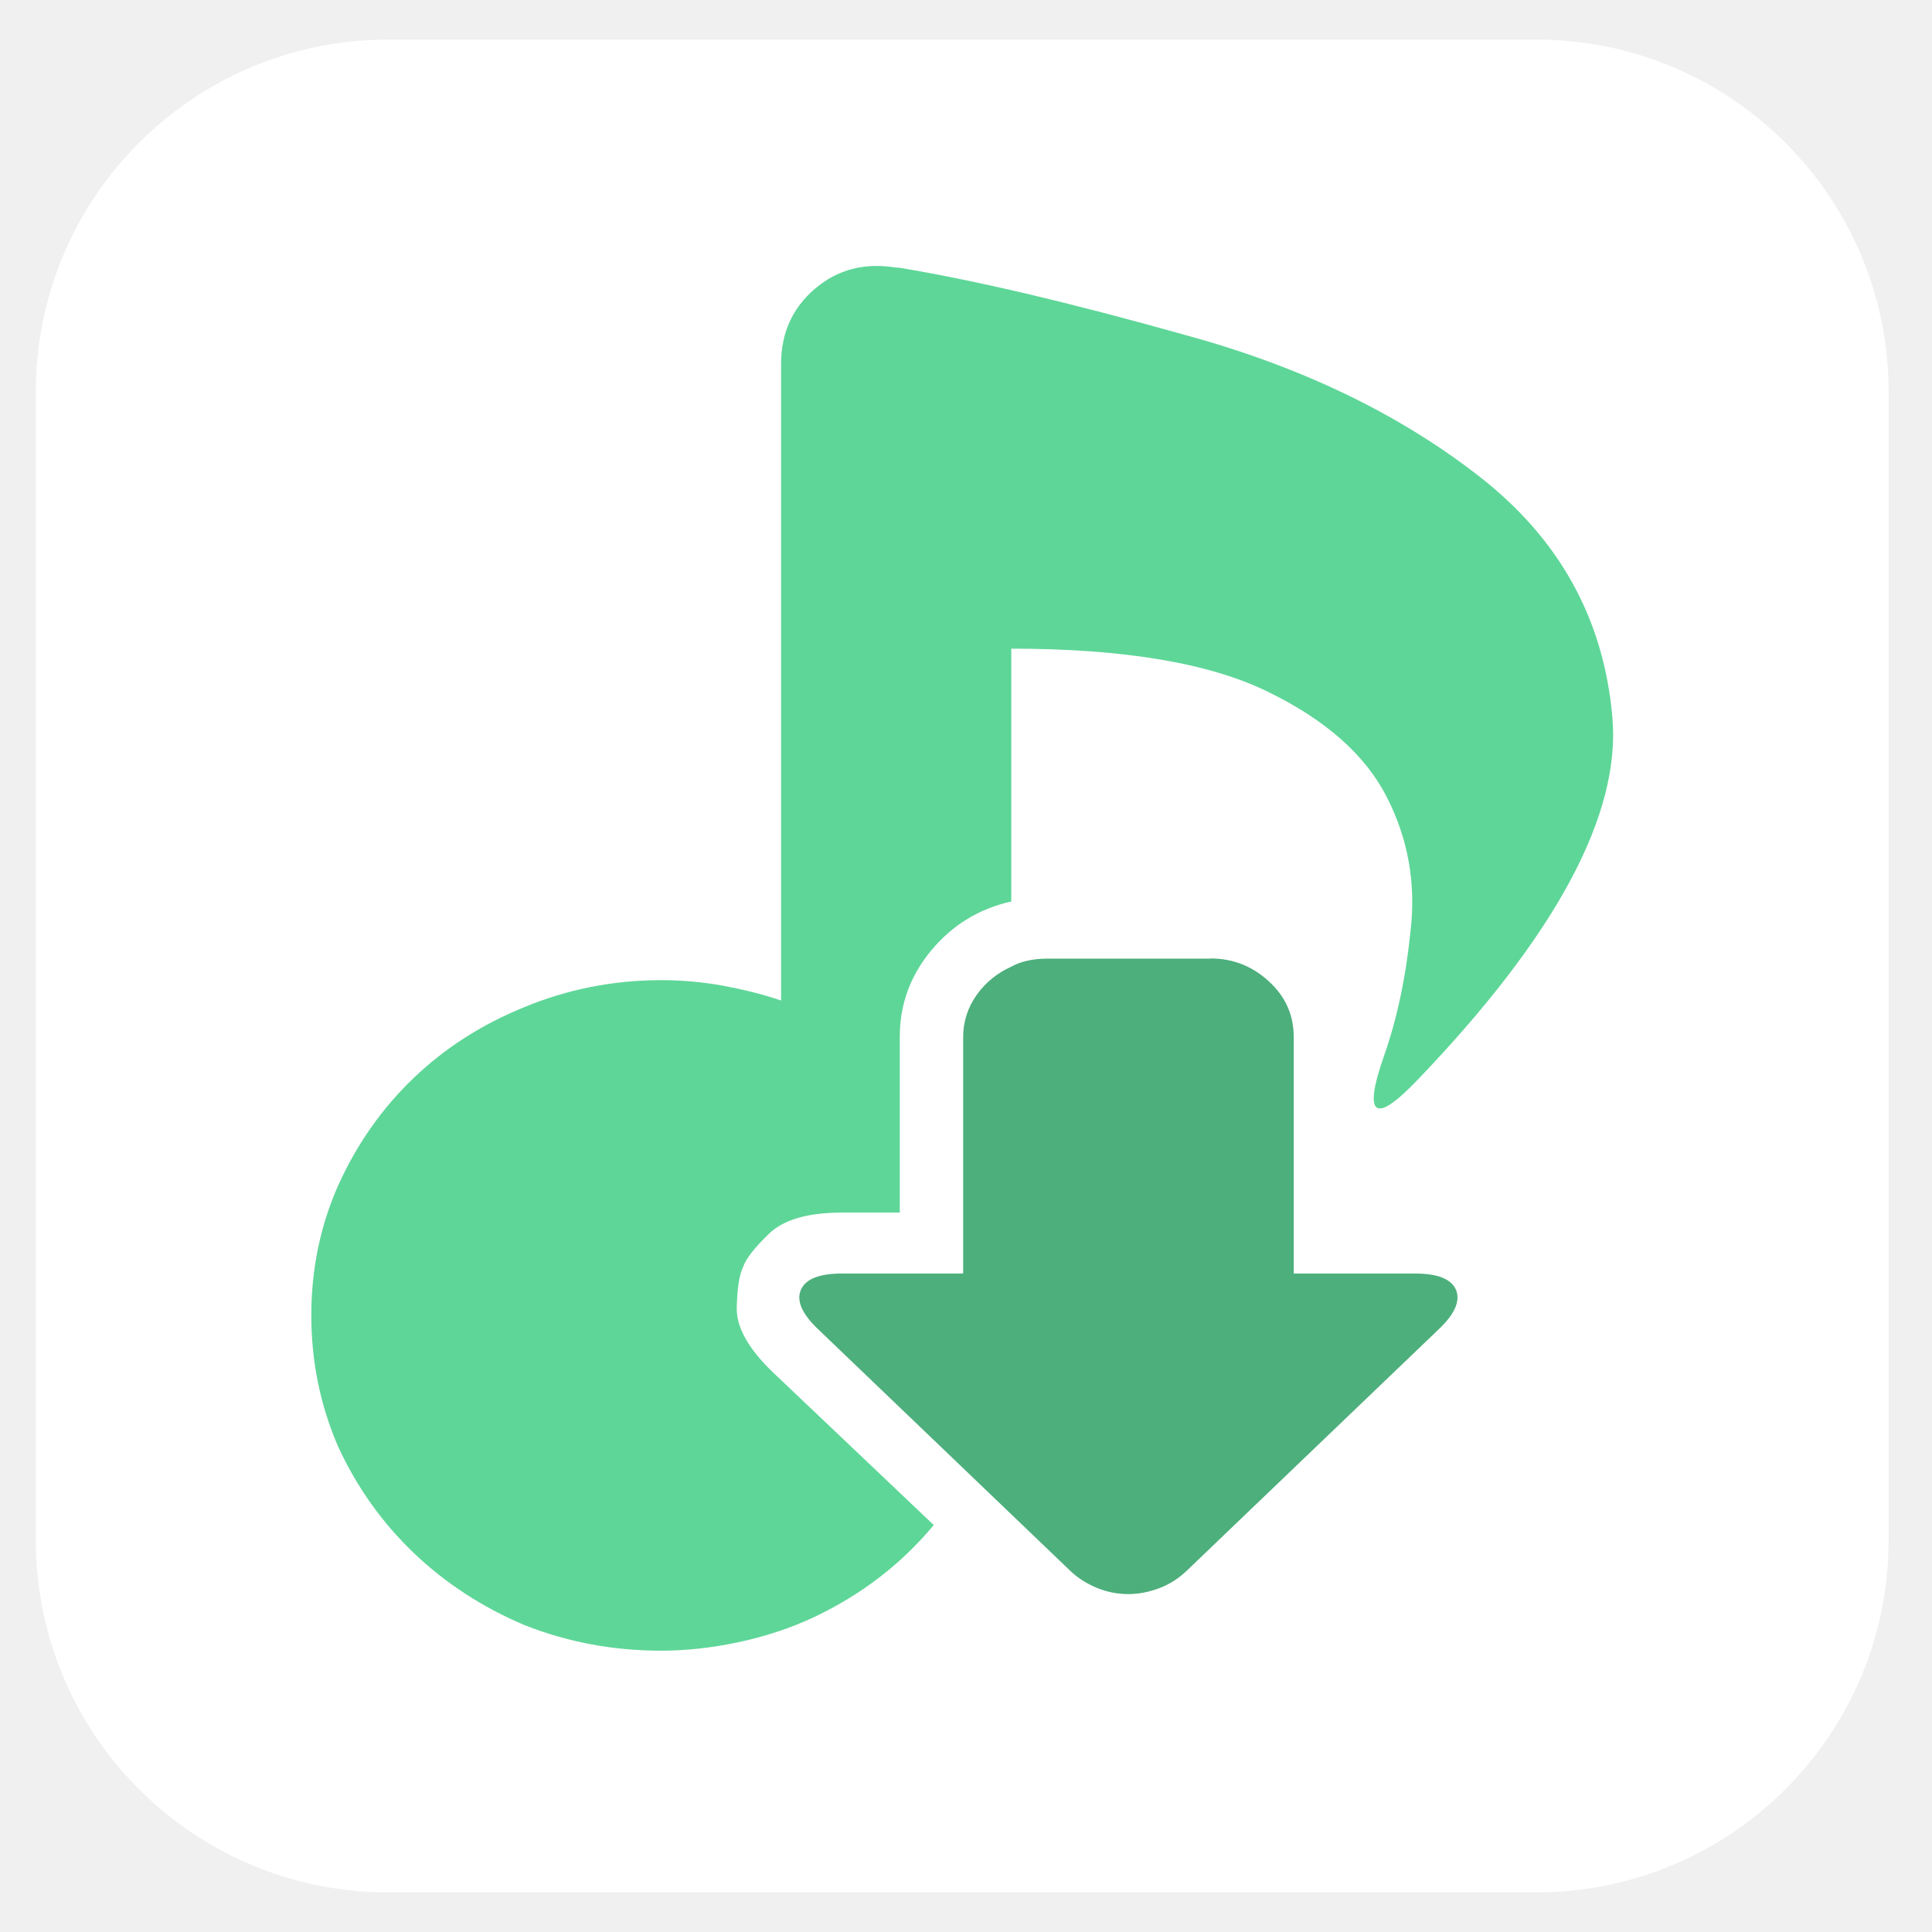
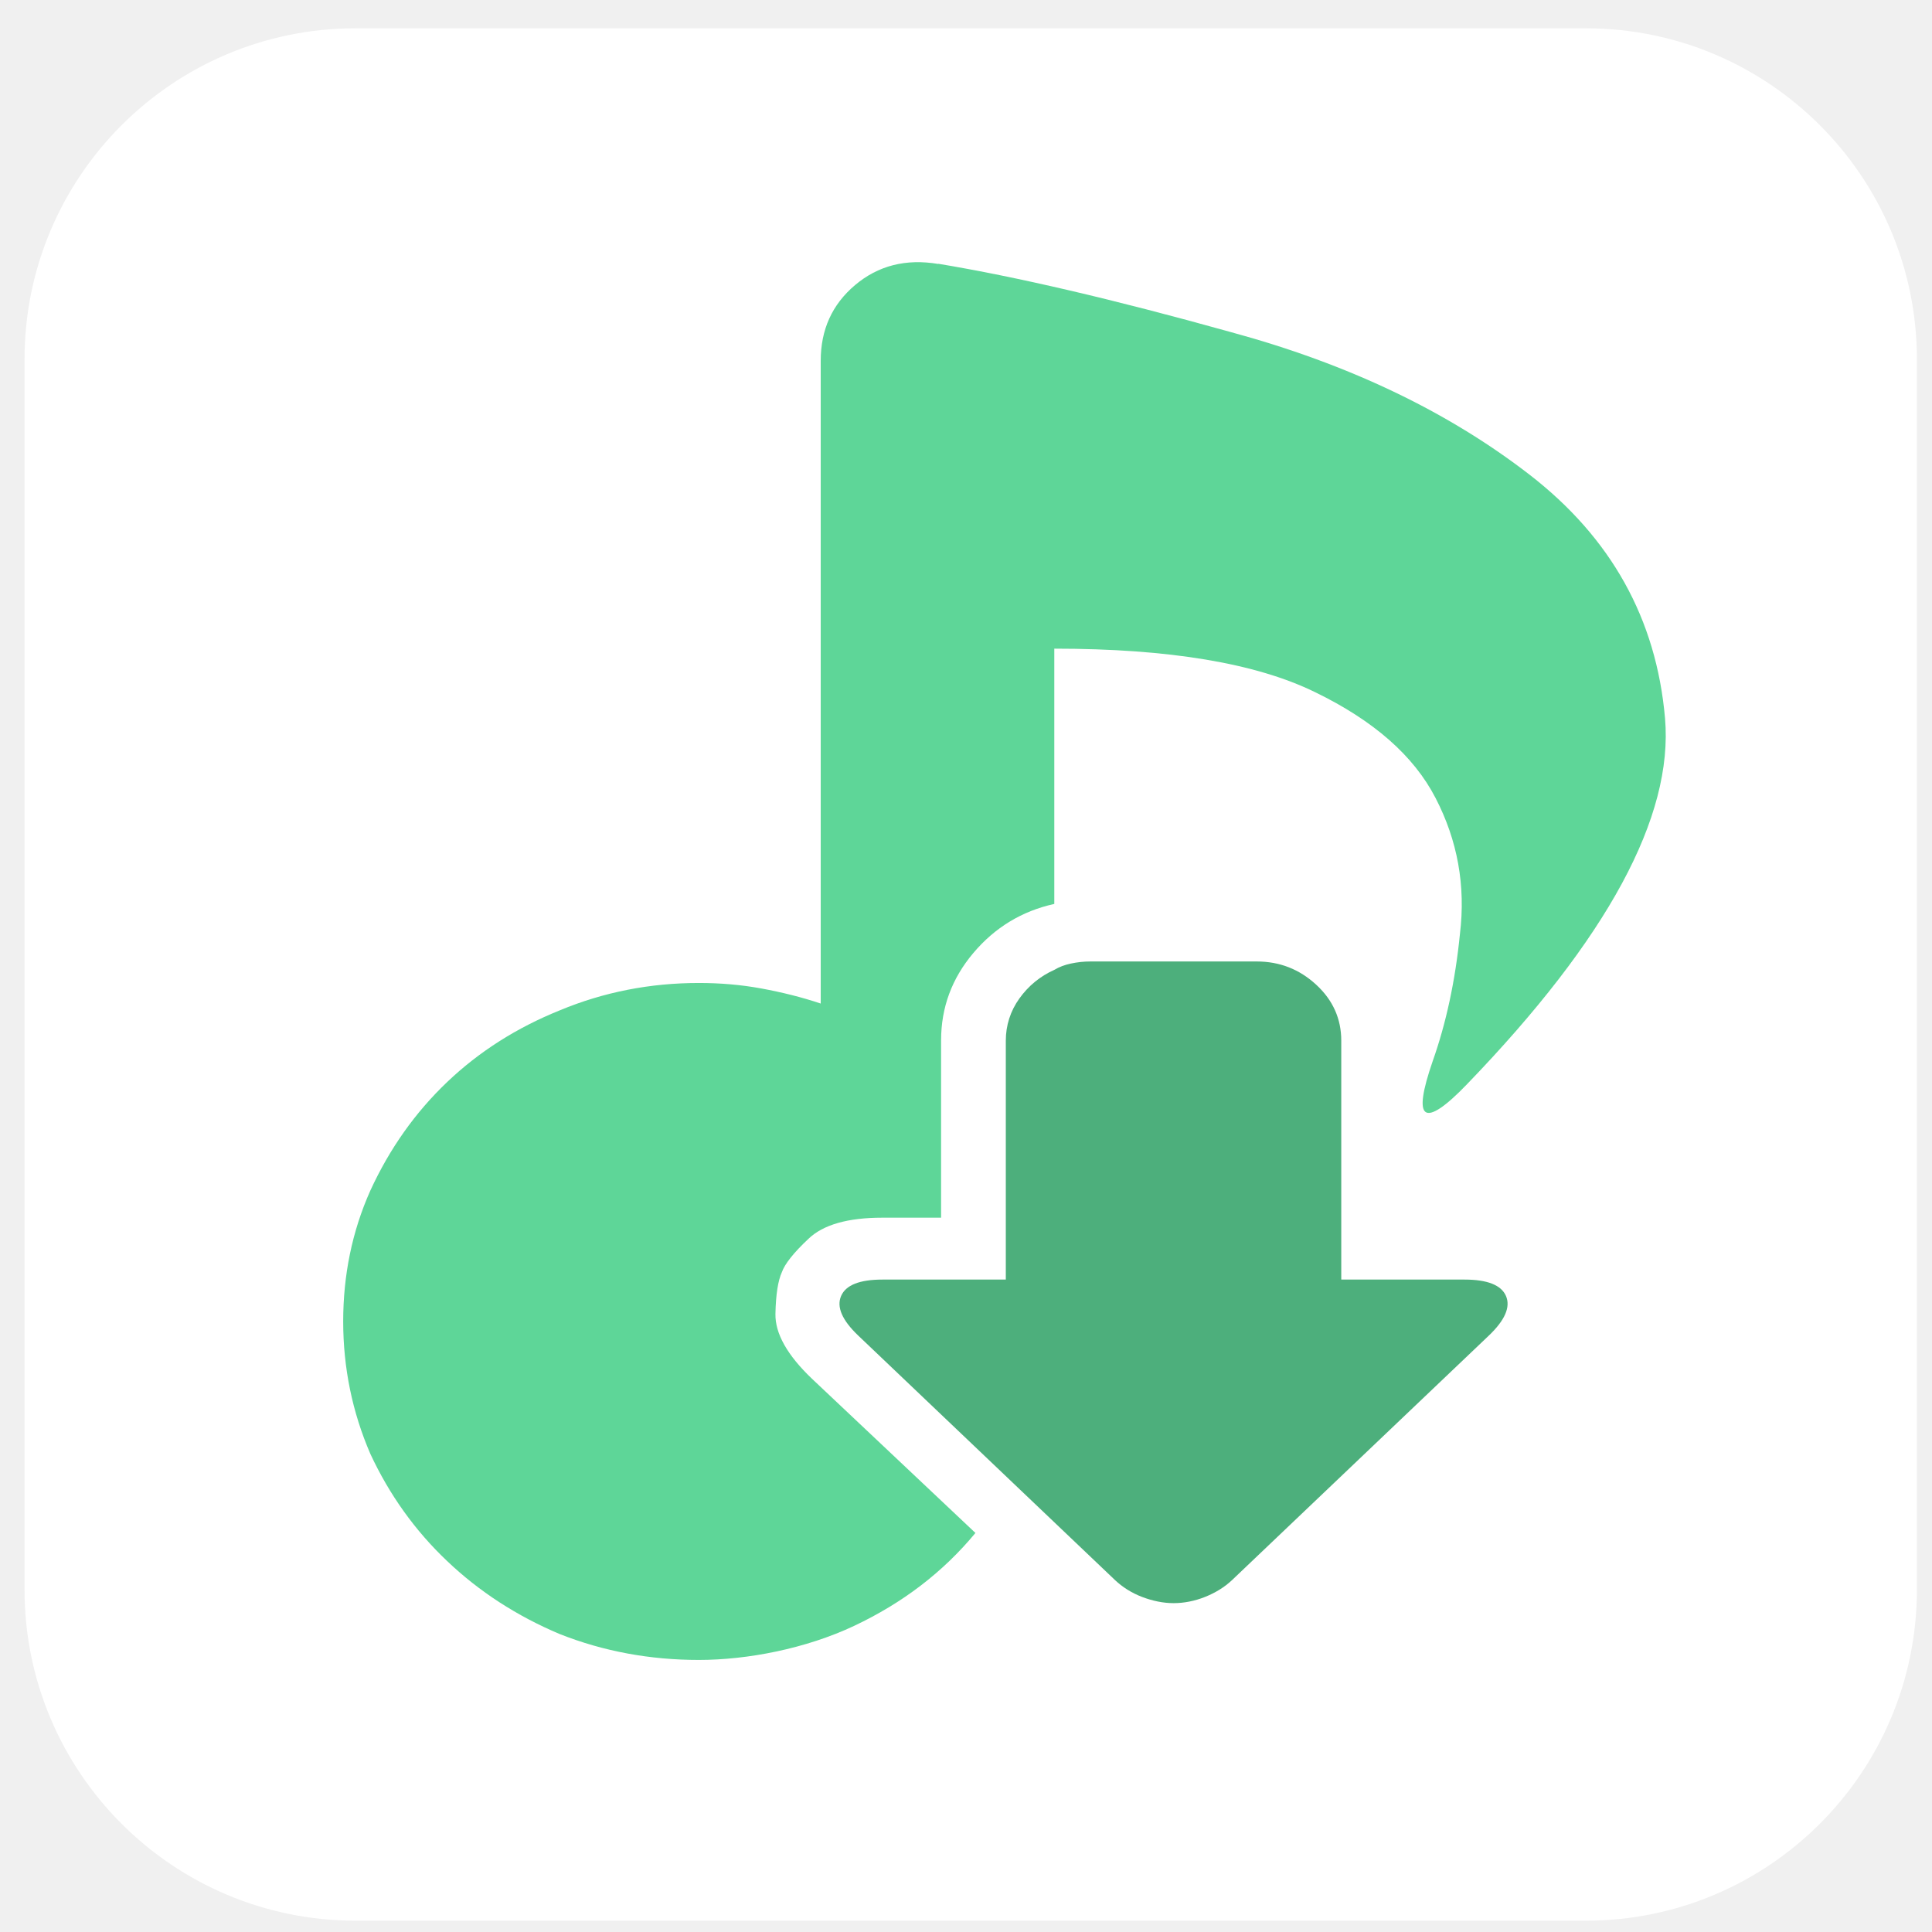
<svg xmlns="http://www.w3.org/2000/svg" id="_图层_1" data-name="图层_1" version="1.1" viewBox="0 0 1024 1024" width="64" height="64">
  <defs>
    <style>
      .st0 {
        fill: #4daf7c;
      }

      .st1 {
        fill: #fff;
      }

      .st2 {
        display: none;
      }

      .st3 {
+         fill: #feffff;
+       }
+ 
+       .st4 {
        fill: #5ed698;
      }
    </style>
  </defs>
-   <rect class="st1" x="19" y="21" width="982" height="982" rx="186.7" ry="186.7" />
+   <rect class="st1" x="13" y="15" width="1003" height="1003" rx="175.5" ry="175.5" />
+   <g class="st2">
+     <path class="st3" d="M286.8,144.7l249.1,133.1c38.6,31.2,49.9,62.4,33.7,93.7l-88.2,224.3,2.6,2.5,161.7-87.9-2.6-3.3-13.8-9.9c-6-5.3-10-9.4-12.1-12.3-1.4-2-3.4-6.4-6.1-13.1-3.3-8.2-5.3-14.2-6.1-18.1-1.6-8.8-2.1-16.2-1.7-22.2.3-4.4,1.7-9.8,4.3-16.4,1.8-4.7,4.4-9.3,7.8-14,4.6-6.6,8.9-11.5,13-14.8,6.9-5.6,14.7-10.6,23.4-14.8,4.9-2.3,10.7-4,17.3-4.9,2.5-.4,8.3-.4,17.3,0,8.5.4,14.5.9,18.2,1.6,4.6,1.1,7.2,2.2,7.8,3.3l105.5,56.7,29.4,17.3c6.5,3.9,10.5,6.7,12.1,8.2,7.2,6.8,12.1,12.6,14.7,17.3,5.6,9.8,8.5,18,8.6,24.6.4,19.1-1.9,33.6-6.9,43.5-11.5,22.5-22.5,34-32.9,34.5l-77,43.5-186.8,101.9-288.9,159.4c-4.6,2.2-8.1,2.2-10.4,0l-17.3,1.6c-6.9-.3-13.6-1.4-19.9-3.3-8.4-2.3-15.6-5.3-21.6-9-6-3.7-11.7-8.6-17.3-14.8-3.7-4.1-6.6-8.8-8.6-14-3.7-9.1-6-17.4-6.9-24.6-1-7.7-.7-15.6.9-23.8.6-3.7,2.9-9.5,6.9-17.3,3.2-6.4,6.3-11.3,9.5-14.8,6-6.3,12.4-11.8,19-16.4,1.1-.7,7.4-4,19-9.9l10.4-4.9,10.4-5.8,3.5-4.1,25.1-67.4,108.1-267.8v-3.3l-107.2-58.3-75.2-41.9c-2.1-1.3-5.3-3.7-9.5-7.4-5.3-4.6-8.5-7.6-9.5-9-5.3-7.4-9.4-14.5-12.1-21.4-2.2-5-3.3-10.8-3.5-17.3-.4-11.3.5-20.3,2.6-27.1,2.5-8.7,7.1-17.2,13.8-25.5,3.7-4.3,10.6-10.1,20.8-17.3,6.3-4.5,11.7-7.5,16.4-9,3-1,9.1-1.8,18.2-2.5,7.1-.4,12.8-.4,17.3,0,6.9.5,11.5,1.4,13.8,2.5Z" />
+   </g>
  <g>
-     <path class="st0" d="M641.4,508.1h-86.8c-3.5,0-6.9.4-10.1,1.1s-6.1,1.8-8.6,3.2c-7.5,3.4-13.6,8.4-18.3,15-4.7,6.7-7.1,14.1-7.1,22.2v125.4h-64.3c-12,0-19.2,2.9-21.7,8.6s.5,12.7,9,20.8l133.9,128.3c4,3.8,8.8,6.8,14.2,9s11,3.2,16.5,3.2,11-1.1,16.5-3.2,10.2-5.2,14.2-9l133.9-128.3c8.5-8.1,11.4-15,9-20.8-2.5-5.7-9.7-8.6-21.7-8.6h-64.3v-125.4c0-11.5-4.3-21.3-13.1-29.4s-19.1-12.2-31-12.2h0Z" />
-     <path class="st3" d="M475.4,141.9c-17-2.9-31.4.9-43.4,11.1-12,10.2-18,23.5-18,39.8v337.5c-9.9-3.4-20.3-5.9-31-7.9-10.7-1.9-21.5-2.9-32.5-2.9-25.4,0-49.6,4.8-72.6,14.3-22.4,9.1-42,21.6-58.7,37.6-16.7,16-30.1,35-40,57-9.5,21.5-14.2,44.4-14.2,68.8s4.7,47.5,14.2,69.5c9.9,21.5,23.3,40.3,40,56.3,16.7,16,36.3,28.8,58.7,38.3,23,9.1,47.1,13.6,72.6,13.6s55.9-5.9,81.2-17.9c25.2-12,46.2-28.2,63.2-48.7l-85.3-81c-12.9-12.4-19.3-23.8-19.1-34s1.3-17.6,3.4-21.9c1.5-4.3,6.1-10.2,13.8-17.6,7.7-7.4,20.6-11.1,38.5-11.1h30.7v-93.2c0-17.2,5.6-32.5,16.8-45.9,11.2-13.4,25.3-22,42.3-25.8v-134c59.8,0,105.2,7.7,136.1,22.9,30.4,14.8,51.4,33.3,62.8,55.5s15.7,46,12.7,71.3c-2.5,24.9-7.3,47.1-14.2,66.6-5.5,15.8-6.7,24.7-3.7,26.9s10.2-2.7,21.7-14.7c73.3-76.5,107.7-140.5,103.2-192-4.5-52.1-28-94.7-70.7-127.9-42.6-33.2-94.6-58.2-155.9-74.9-61.3-17.2-112.2-29.2-152.6-35.8h0Z" />
-   </g>
-   <g class="st2">
-     <path d="M282.5,144.1l245.5,132.1c38.1,31,49.2,62,33.2,93l-87,222.7,2.6,2.4,159.4-87.3-2.6-3.3-13.6-9.8c-5.9-5.2-9.9-9.3-11.9-12.2-1.4-2-3.4-6.4-6-13-3.2-8.2-5.2-14.1-6-17.9-1.5-8.8-2.1-16.1-1.7-22,.3-4.3,1.7-9.8,4.3-16.3,1.8-4.6,4.4-9.3,7.7-13.9,4.5-6.5,8.8-11.4,12.8-14.7,6.8-5.6,14.5-10.5,23-14.7,4.9-2.3,10.6-4,17.1-4.9,2.5-.4,8.1-.4,17.1,0,8.3.4,14.3.9,17.9,1.6,4.5,1.1,7.1,2.2,7.7,3.3l104,56.3,29,17.1c6.4,3.9,10.3,6.6,11.9,8.2,7.1,6.8,11.9,12.5,14.5,17.1,5.5,9.7,8.4,17.9,8.5,24.5.4,19-1.8,33.4-6.8,43.2-11.4,22.3-22.2,33.7-32.4,34.3l-75.9,43.2-184.1,101.1-284.8,158.2c-4.5,2.2-8,2.2-10.2,0l-17.1,1.6c-6.8-.3-13.4-1.4-19.6-3.3-8.2-2.3-15.3-5.3-21.3-9-5.9-3.6-11.6-8.5-17.1-14.7-3.6-4.1-6.5-8.7-8.5-13.9-3.6-9.1-5.9-17.2-6.8-24.5-1-7.6-.7-15.5.9-23.7.6-3.7,2.9-9.4,6.8-17.1,3.1-6.3,6.2-11.2,9.4-14.7,5.9-6.3,12.2-11.7,18.8-16.3,1-.7,7.3-4,18.8-9.8l10.2-4.9,10.2-5.7,3.4-4.1,24.7-66.9,106.6-265.9v-3.3l-105.7-57.9-74.2-41.6c-2.1-1.3-5.2-3.7-9.4-7.3-5.3-4.6-8.4-7.6-9.4-9-5.2-7.4-9.2-14.4-11.9-21.2-2.1-5-3.3-10.7-3.4-17.1-.4-11.2.5-20.2,2.6-26.9,2.5-8.6,7-17.1,13.6-25.3,3.6-4.3,10.5-10,20.5-17.1,6.2-4.4,11.6-7.4,16.2-9,3-1,8.9-1.8,17.9-2.4,7-.4,12.7-.4,17.1,0,6.8.5,11.4,1.4,13.6,2.4Z" />
+     <path class="st0" d="M666,509.6h-88.1c-3.6,0-7,.4-10.3,1.1s-6.2,1.8-8.7,3.3c-7.6,3.4-13.8,8.5-18.6,15.2-4.8,6.7-7.2,14.3-7.2,22.4v126.6h-65.3c-12.2,0-19.5,2.9-22,8.7s.5,12.8,9.1,21l136,129.5c4,3.8,8.9,6.9,14.4,9s11.2,3.3,16.7,3.3,11.2-1.1,16.7-3.3,10.4-5.2,14.4-9l136-129.5c8.6-8.2,11.6-15.2,9.1-21-2.5-5.8-9.9-8.7-22-8.7h-65.3v-126.6c0-11.6-4.4-21.5-13.3-29.7-8.9-8.2-19.4-12.3-31.5-12.3h0Z" />
+     <path class="st4" d="M497.3,139.9c-17.2-2.9-31.9.9-44.1,11.2-12.2,10.3-18.2,23.7-18.2,40.1v340.7c-10.1-3.4-20.7-6-31.5-8-10.9-2-21.9-2.9-33.1-2.9-25.8,0-50.4,4.8-73.7,14.5-22.8,9.2-42.7,21.8-59.7,38-16.9,16.1-30.5,35.3-40.7,57.5-9.7,21.7-14.4,44.9-14.4,69.4s4.8,48,14.4,70.2c10.1,21.7,23.7,40.7,40.7,56.8,16.9,16.1,36.9,29.1,59.7,38.7,23.3,9.2,47.9,13.7,73.7,13.7s56.8-6,82.4-18.1c25.6-12.1,47-28.4,64.2-49.2l-86.6-81.7c-13.1-12.5-19.6-24-19.4-34.4s1.4-17.7,3.4-22.1c1.5-4.3,6.2-10.3,14.1-17.7,7.8-7.5,20.9-11.2,39.1-11.2h31.2v-94c0-17.4,5.7-32.8,17.1-46.3,11.4-13.5,25.7-22.2,42.9-26v-135.3c60.8,0,106.9,7.7,138.3,23.1,30.9,15,52.2,33.6,63.8,56.1,11.6,22.4,16,46.4,12.9,72-2.5,25.1-7.4,47.5-14.4,67.3-5.5,15.9-6.8,25-3.8,27.1s10.4-2.7,22-14.8c74.5-77.2,109.4-141.8,104.9-193.9-4.6-52.6-28.5-95.6-71.8-129.1-43.3-33.5-96.1-58.7-158.4-75.6-62.3-17.4-114-29.4-155-36.2h0Z" />
  </g>
</svg>
